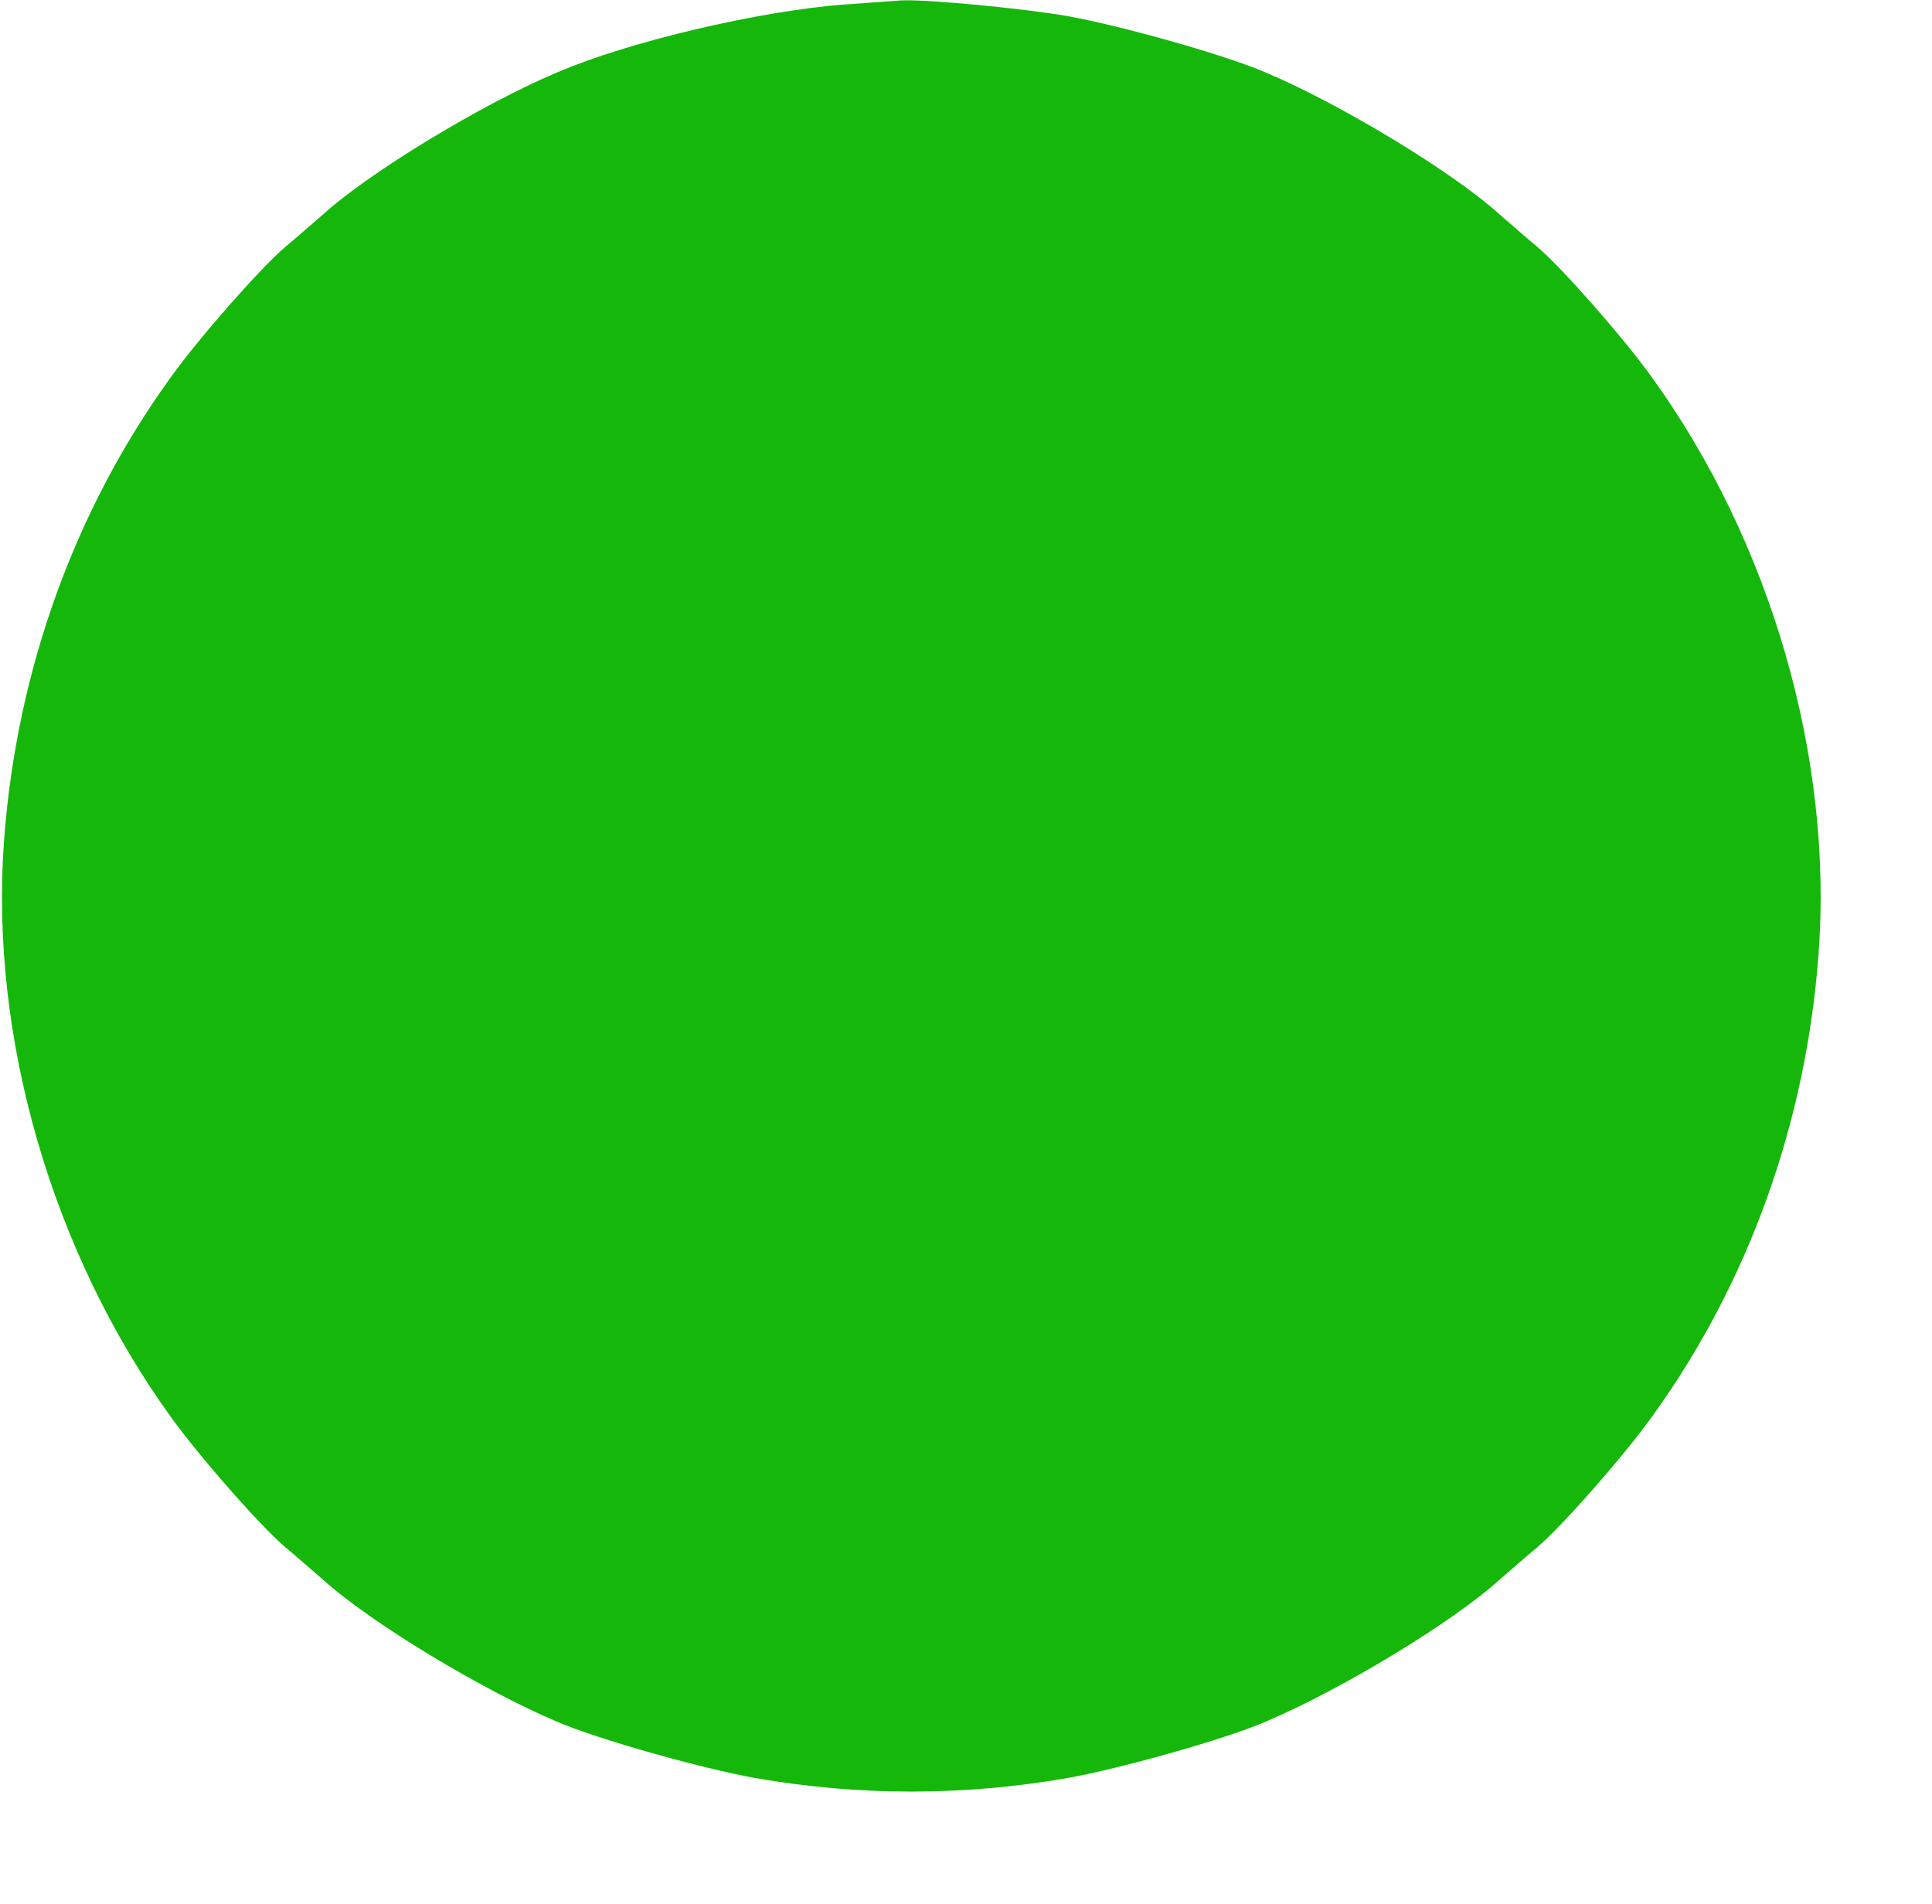
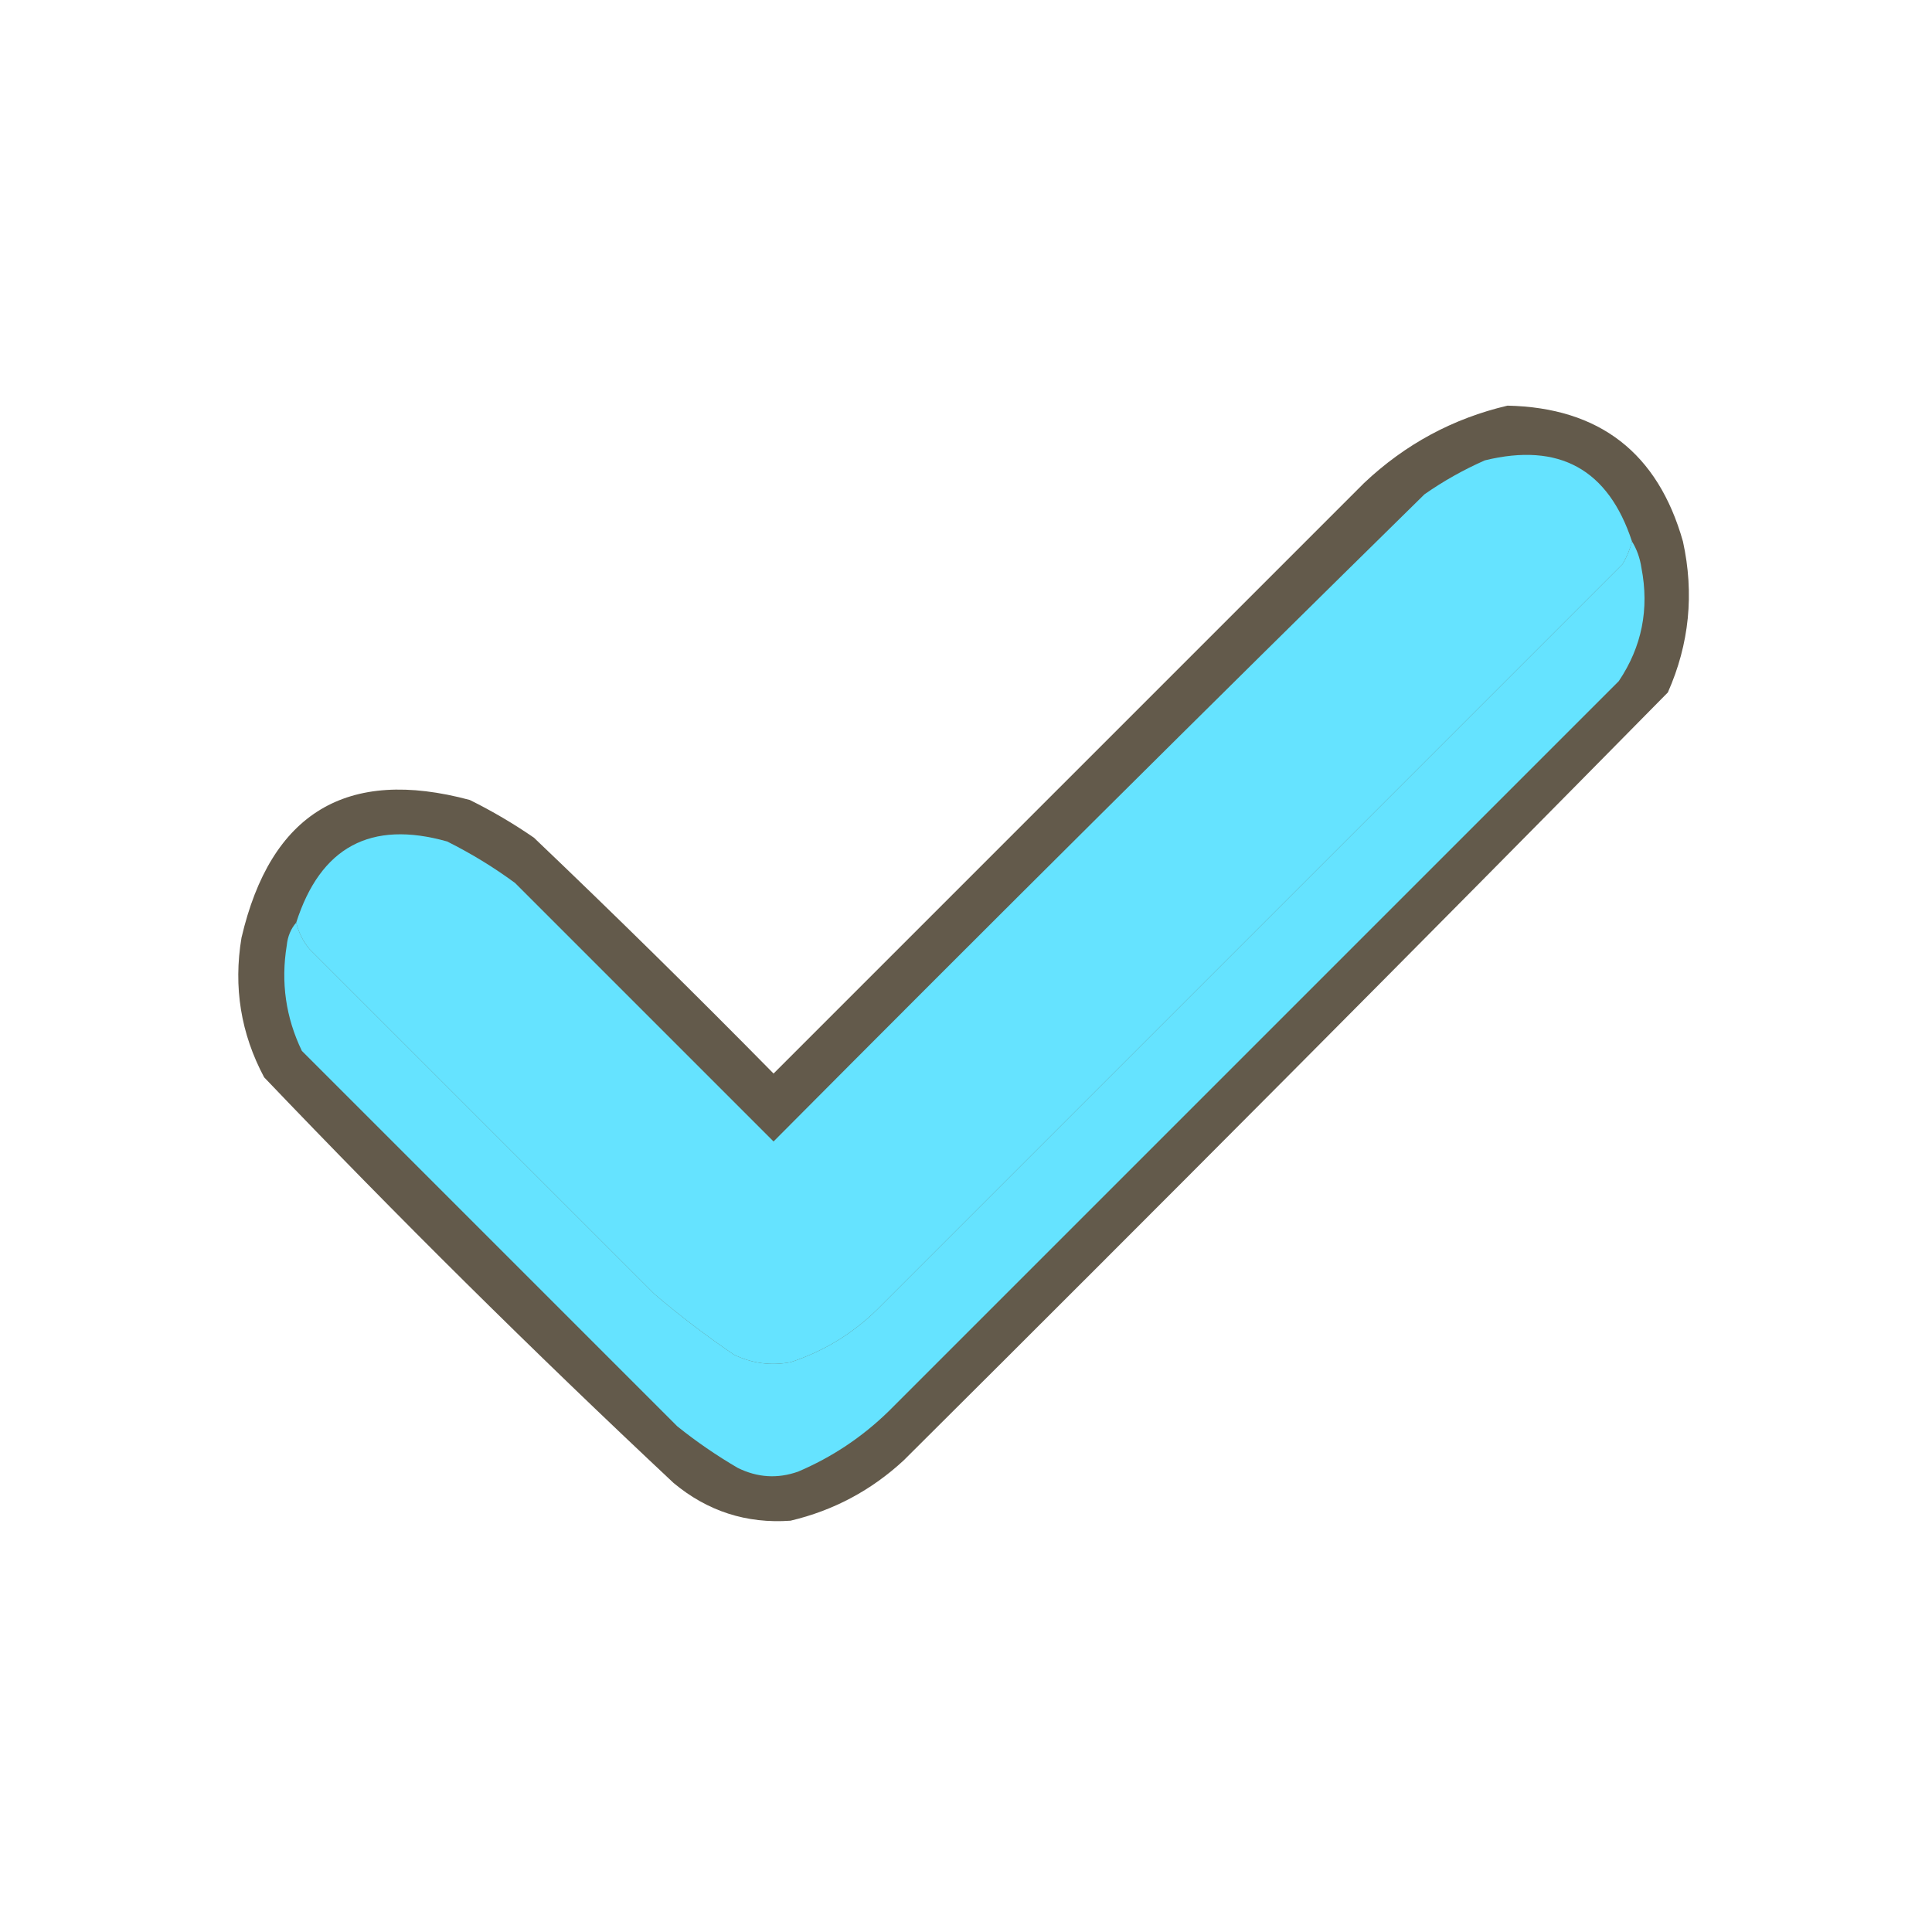
- <svg xmlns="http://www.w3.org/2000/svg" version="1.0" width="477pt" height="470pt" viewBox="0 0 477 470" preserveAspectRatio="xMidYMid meet">
-   <g transform="translate(0,470) scale(0.1,-0.1)" fill="#15b80a" stroke="none">
-     <path d="M2086 4689 c-212 -16 -535 -92 -711 -168 -185 -78 -464 -247 -578 -351 -29 -25 -70 -61 -93 -80 -60 -51 -210 -221 -282 -321 -238 -329 -381 -725 -412 -1144 -36 -485 118 -1017 412 -1424 72 -100 222 -270 282 -321 23 -19 64 -55 93 -80 114 -104 393 -273 578 -351 99 -43 355 -115 488 -139 257 -45 517 -45 774 0 133 24 389 96 488 139 185 78 464 247 578 351 29 25 70 61 93 80 60 51 210 221 282 321 238 329 381 725 412 1144 36 485 -118 1017 -412 1424 -72 100 -222 270 -282 321 -23 19 -64 55 -93 80 -114 104 -393 273 -578 351 -99 43 -355 115 -488 139 -107 19 -348 42 -412 39 -16 -1 -79 -6 -139 -10z" />
+ <svg xmlns="http://www.w3.org/2000/svg" version="1.1" width="512px" height="512px" style="shape-rendering:geometricPrecision; text-rendering:geometricPrecision; image-rendering:optimizeQuality; fill-rule:evenodd; clip-rule:evenodd">
+   <g>
+     <path style="opacity:0.974" fill="#5f5647" d="M 399.5,107.5 C 423.856,108.019 439.356,120.019 446,143.5C 449.027,157.323 447.694,170.656 442,183.5C 374.861,251.639 307.361,319.473 239.5,387C 230.904,394.965 220.904,400.298 209.5,403C 197.832,403.832 187.498,400.499 178.5,393C 141.363,358.196 105.196,322.363 70,285.5C 63.815,273.913 61.815,261.58 64,248.5C 71.725,215.407 91.891,203.241 124.5,212C 130.427,214.935 136.094,218.268 141.5,222C 162.972,242.471 184.138,263.305 205,284.5C 257.167,232.333 309.333,180.167 361.5,128C 372.383,117.727 385.05,110.894 399.5,107.5 Z" />
+   </g>
+   <g>
+     <path style="opacity:1" fill="#65E3FF" d="M 432.5,143.5 C 431.955,145.593 431.122,147.593 430,149.5C 364.167,215.333 298.333,281.167 232.5,347C 225.934,353.451 218.268,358.117 209.5,361C 204.266,361.977 199.266,361.31 194.5,359C 187.216,354.05 180.216,348.717 173.5,343C 143,312.5 112.5,282 82,251.5C 80.295,249.423 79.128,247.09 78.5,244.5C 84.928,224.453 98.261,217.287 118.5,223C 124.834,226.165 130.834,229.831 136.5,234C 159.333,256.833 182.167,279.667 205,302.5C 262.194,244.972 319.694,187.806 377.5,131C 382.51,127.493 387.843,124.493 393.5,122C 413.206,117.184 426.206,124.35 432.5,143.5 Z" />
+   </g>
+   <g>
+     <path style="opacity:1" fill="#65E3FF" d="M 432.5,143.5 C 433.776,145.562 434.61,147.896 435,150.5C 437.114,161.401 435.114,171.401 429,180.5C 364.5,245 300,309.5 235.5,374C 228.499,380.834 220.499,386.167 211.5,390C 206.064,391.918 200.731,391.584 195.5,389C 189.892,385.724 184.558,382.057 179.5,378C 146.333,344.833 113.167,311.667 80,278.5C 75.726,269.638 74.392,260.305 76,250.5C 76.24,248.148 77.073,246.148 78.5,244.5C 79.128,247.09 80.295,249.423 82,251.5C 112.5,282 143,312.5 173.5,343C 180.216,348.717 187.216,354.05 194.5,359C 199.266,361.31 204.266,361.977 209.5,361C 218.268,358.117 225.934,353.451 232.5,347C 298.333,281.167 364.167,215.333 430,149.5C 431.122,147.593 431.955,145.593 432.5,143.5 Z" />
  </g>
</svg>
